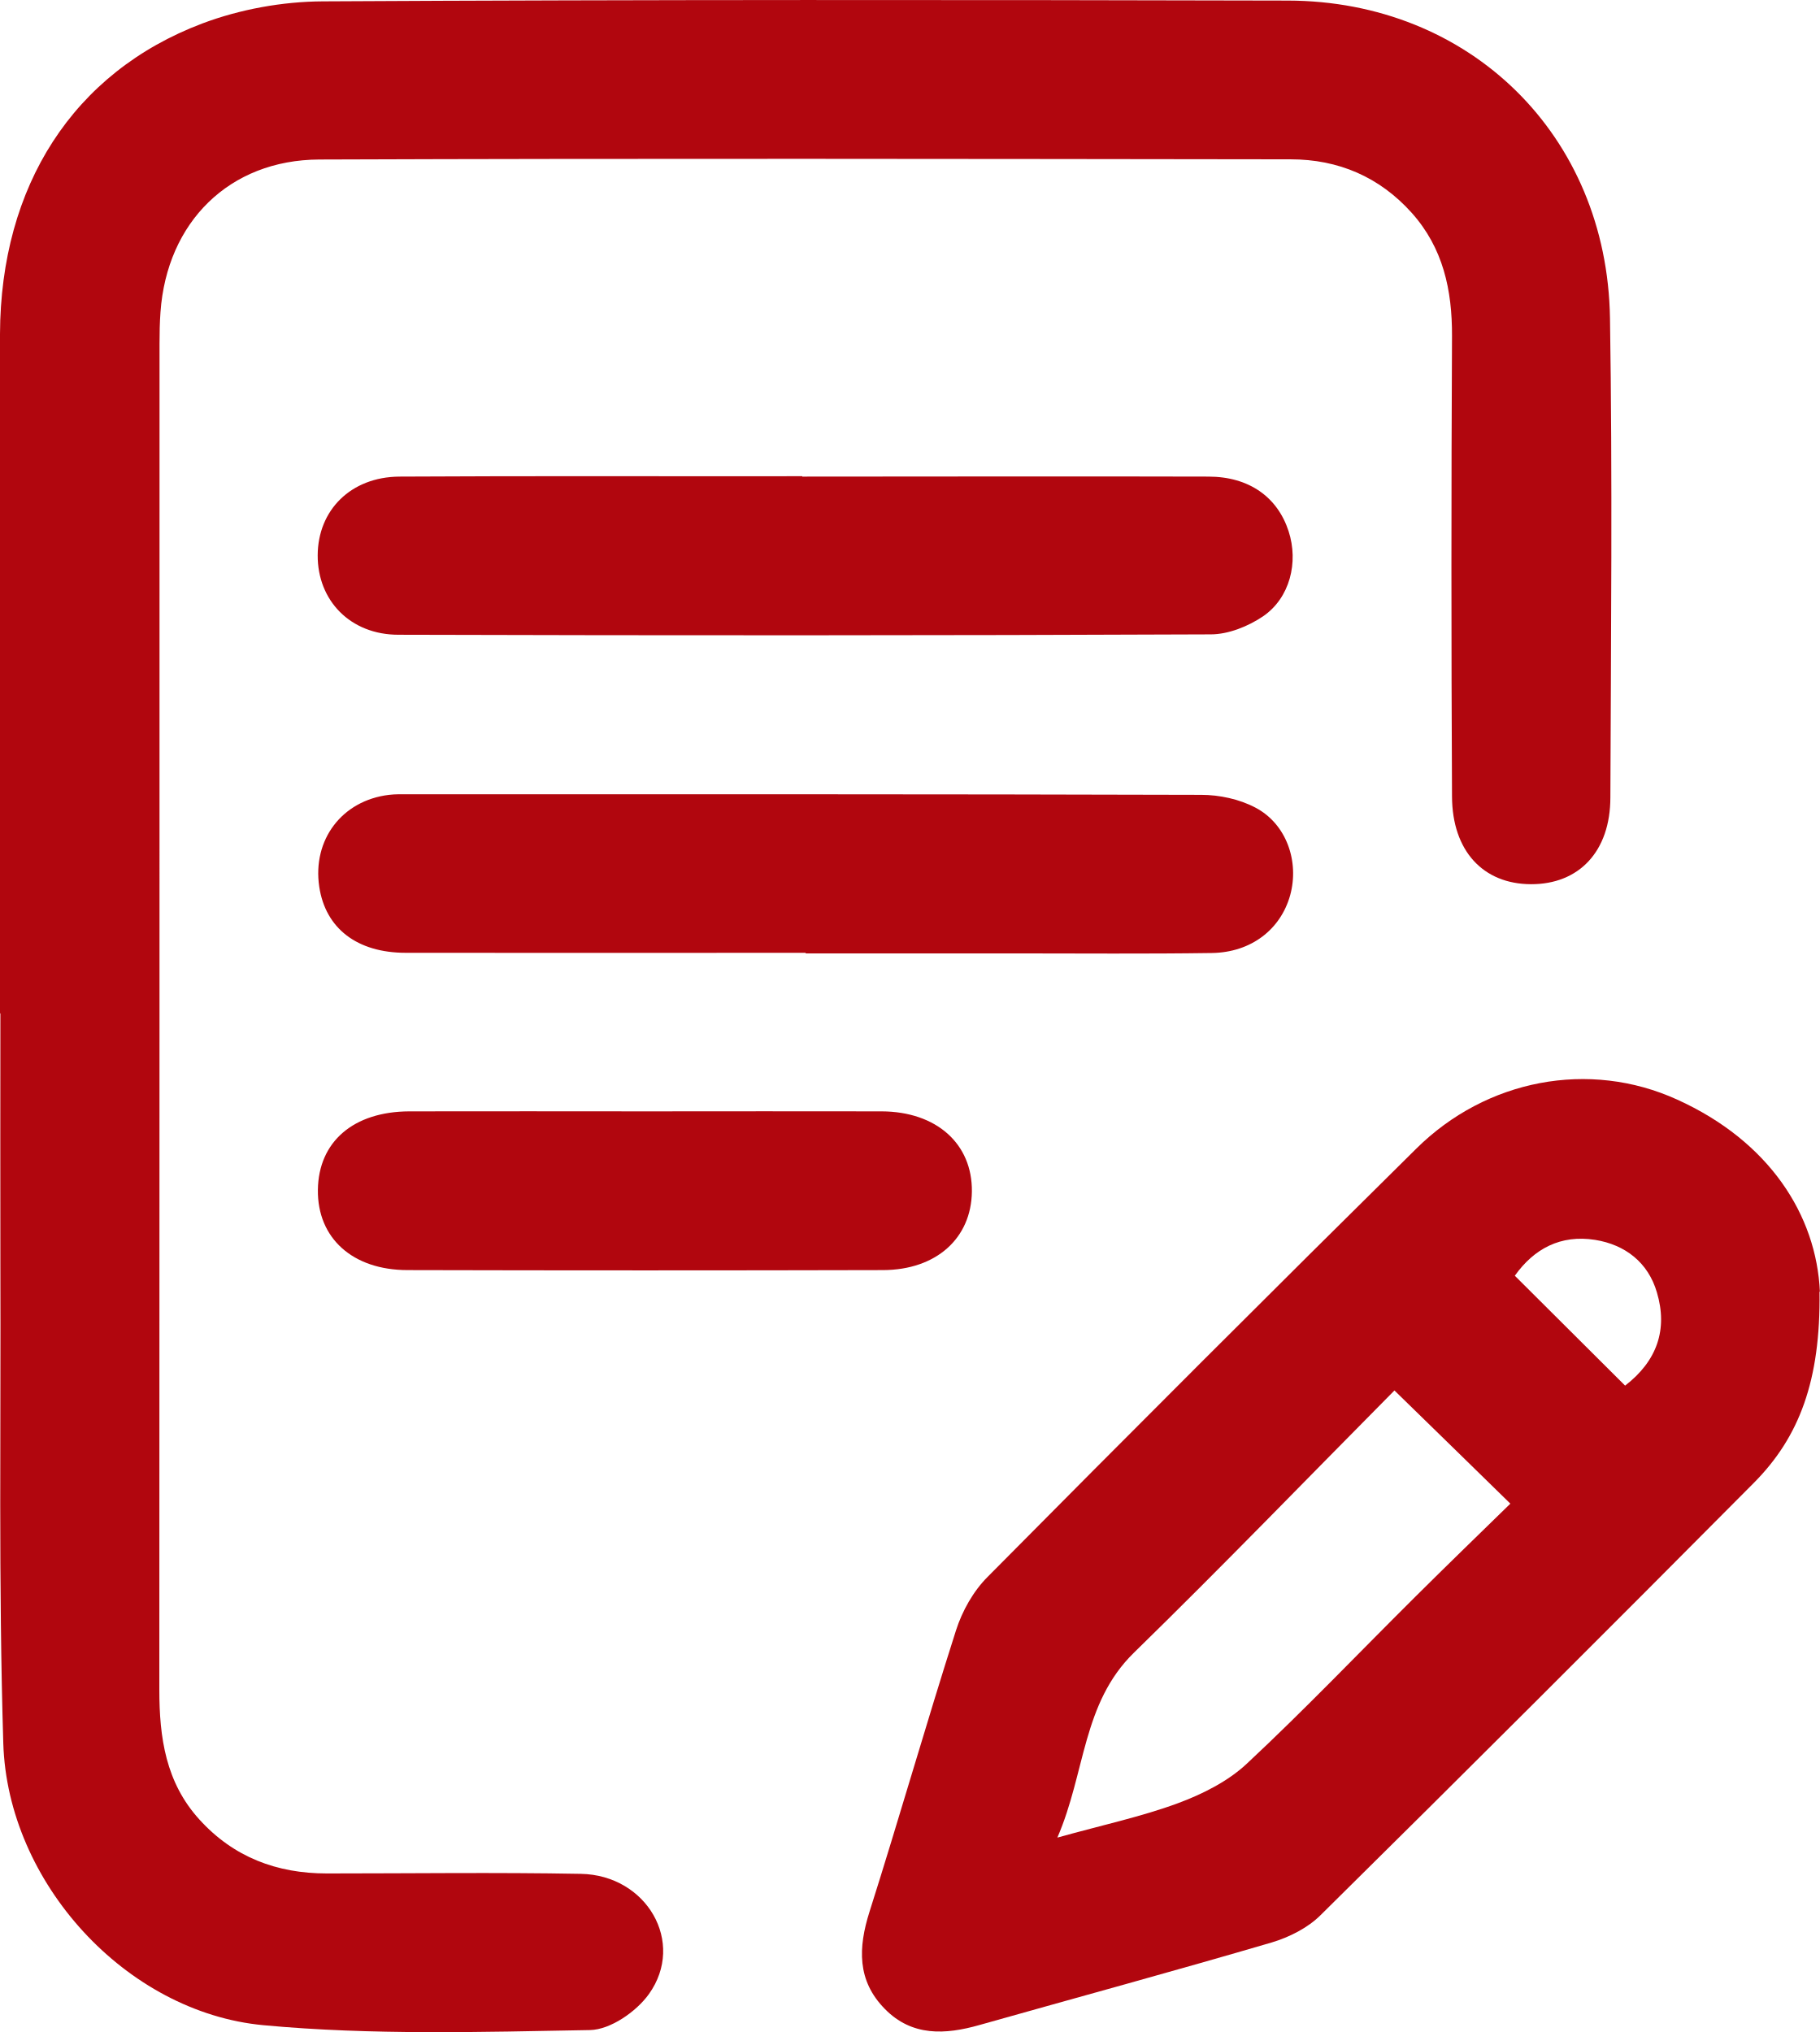
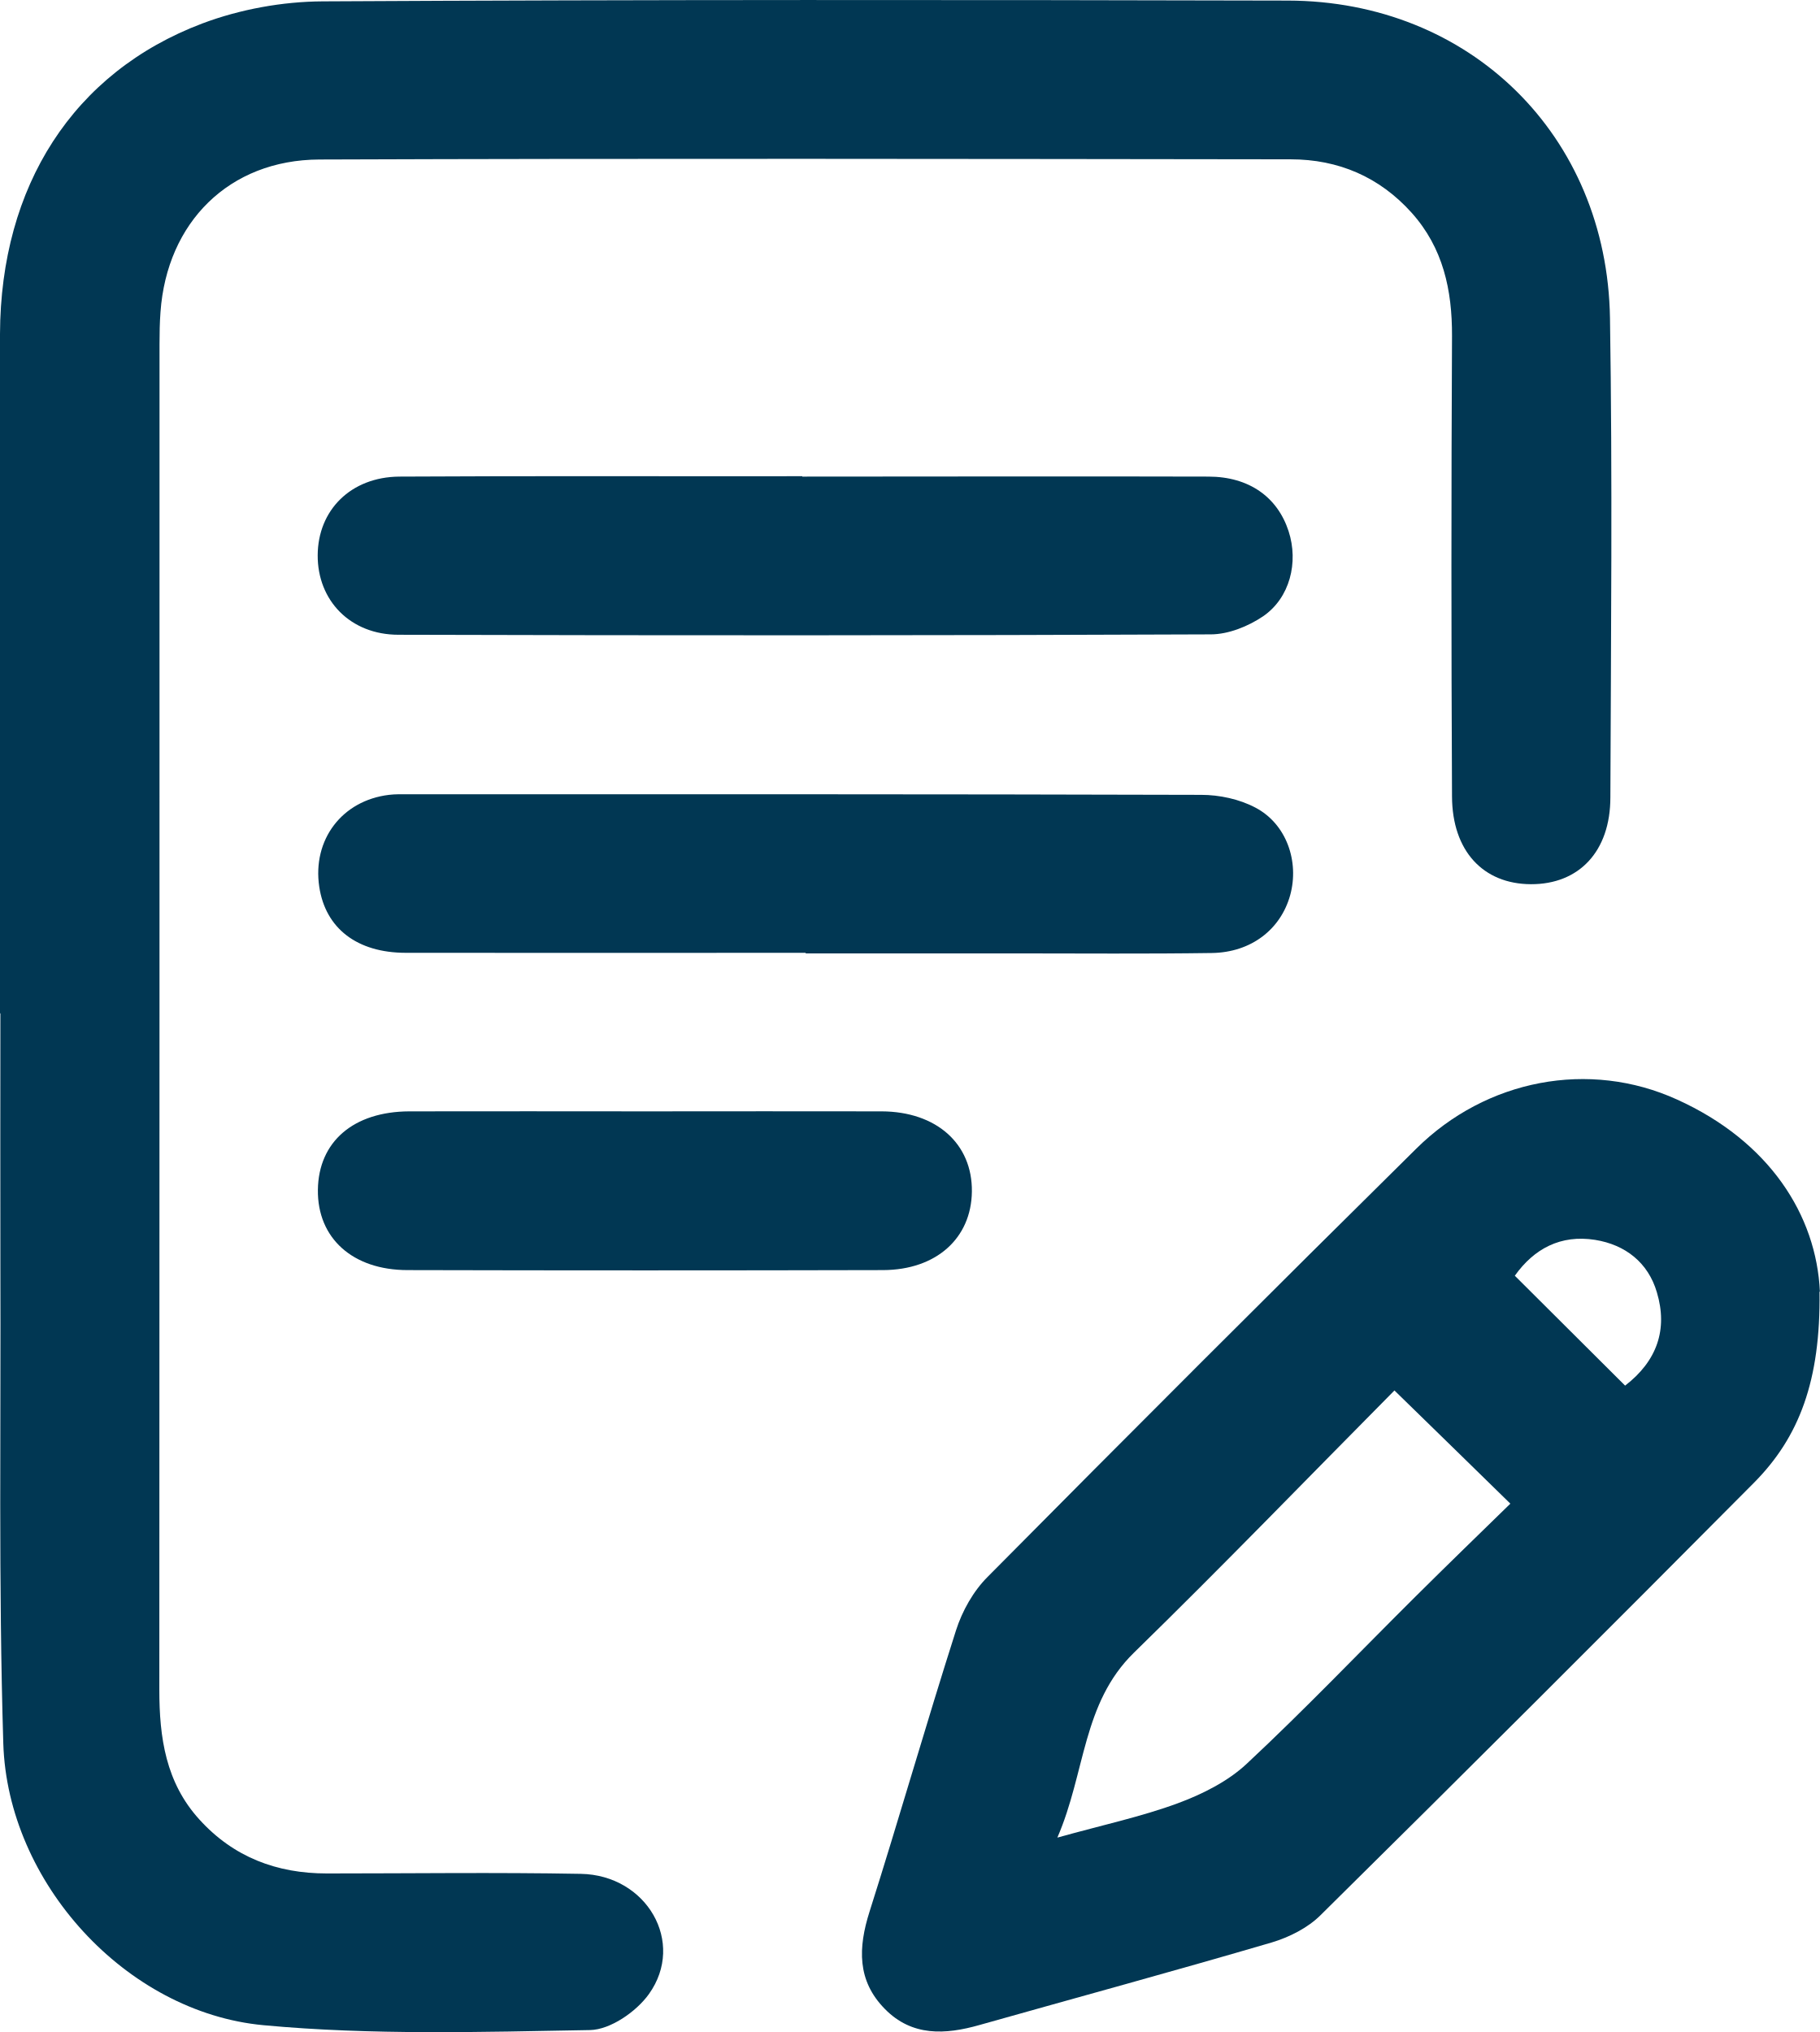
<svg xmlns="http://www.w3.org/2000/svg" id="Layer_2" data-name="Layer 2" viewBox="0 0 93.87 104.84">
  <defs>
    <style>
      .cls-1 {
-         fill: #b1060e;
+         fill: #013753;
      }
    </style>
  </defs>
  <g id="Capa_1" data-name="Capa 1">
    <g>
      <path class="cls-1" d="m0,52.28c0-11.68-.02-23.36,0-35.05C.03,9.6,3.77,3.73,10.44,1.21,12.38.48,14.57.08,16.65.07,33.25-.02,49.84-.01,66.44.03c9.4.02,16.47,6.95,16.62,16.38.13,8.24.05,16.49.02,24.73,0,2.79-1.62,4.49-4.1,4.48-2.46-.01-4.06-1.71-4.07-4.53-.04-7.92-.04-15.83,0-23.75.01-2.38-.46-4.55-2.08-6.36-1.66-1.85-3.78-2.76-6.25-2.76-16.7-.02-33.41-.05-50.11.01-4.65.02-7.86,3.24-8.19,7.87-.04.54-.05,1.09-.05,1.64,0,23.15,0,46.29-.01,69.44,0,2.47.33,4.79,2.07,6.7,1.76,1.94,3.99,2.78,6.57,2.78,4.37,0,8.74-.06,13.1.02,3.41.06,5.42,3.54,3.52,6.2-.65.91-1.99,1.84-3.04,1.86-5.61.1-11.26.27-16.84-.25-7.11-.66-13.21-7.37-13.43-14.54-.25-8.24-.12-16.48-.15-24.72-.01-4.31,0-8.63,0-12.94Z" />
      <path class="cls-1" d="m93.87,66.64c.06,4.6-1.05,7.51-3.38,9.86-7.42,7.47-14.87,14.91-22.36,22.31-.66.66-1.62,1.14-2.52,1.41-5.01,1.47-10.05,2.84-15.08,4.26-1.76.5-3.48.6-4.88-.83-1.44-1.46-1.38-3.16-.79-5.02,1.53-4.82,2.92-9.69,4.46-14.51.32-1,.89-2.02,1.63-2.76,7.33-7.4,14.7-14.77,22.11-22.09,3.62-3.59,8.93-4.6,13.46-2.54,4.77,2.16,7.19,5.97,7.37,9.92Zm-21.93,5.1c-4.46,4.5-8.88,9.08-13.44,13.53-2.67,2.61-2.49,6.17-3.95,9.54,2.37-.66,4.34-1.08,6.21-1.77,1.27-.47,2.59-1.13,3.56-2.04,2.99-2.79,5.81-5.75,8.71-8.63,1.62-1.61,3.25-3.19,4.89-4.79-2.01-1.97-3.88-3.79-5.98-5.84Zm11.9-.25c1.65-1.27,2.21-2.9,1.64-4.81-.45-1.54-1.63-2.46-3.19-2.71-1.78-.28-3.15.46-4.14,1.85,1.91,1.9,3.75,3.74,5.69,5.67Z" />
      <path class="cls-1" d="m41.39,24.59c6.98,0,13.97-.02,20.95,0,2.1,0,3.57,1.06,4.14,2.82.52,1.6.07,3.44-1.32,4.39-.77.52-1.79.93-2.7.93-13.97.06-27.93.06-41.9.02-2.49,0-4.18-1.77-4.17-4.1.01-2.33,1.71-4.04,4.21-4.06,6.93-.04,13.86-.01,20.79-.02Z" />
      <path class="cls-1" d="m41.56,49.16c-6.87,0-13.75.01-20.62,0-2.53,0-4.15-1.27-4.47-3.41-.36-2.42,1.17-4.45,3.6-4.74.32-.04.65-.03.98-.03,13.64,0,27.28-.01,40.92.03.94,0,1.97.22,2.8.66,1.6.84,2.27,2.78,1.79,4.52-.49,1.76-2.01,2.95-4.04,2.98-3.38.05-6.76.02-10.15.02-3.6,0-7.2,0-10.8,0Z" />
      <path class="cls-1" d="m33.38,57.34c4.03,0,8.07-.01,12.1,0,2.84.01,4.69,1.68,4.66,4.14-.03,2.41-1.84,4.04-4.58,4.05-8.18.02-16.36.02-24.53,0-2.84,0-4.66-1.65-4.63-4.14.03-2.48,1.83-4.04,4.72-4.05,4.09-.01,8.18,0,12.27,0Z" />
    </g>
  </g>
</svg>
